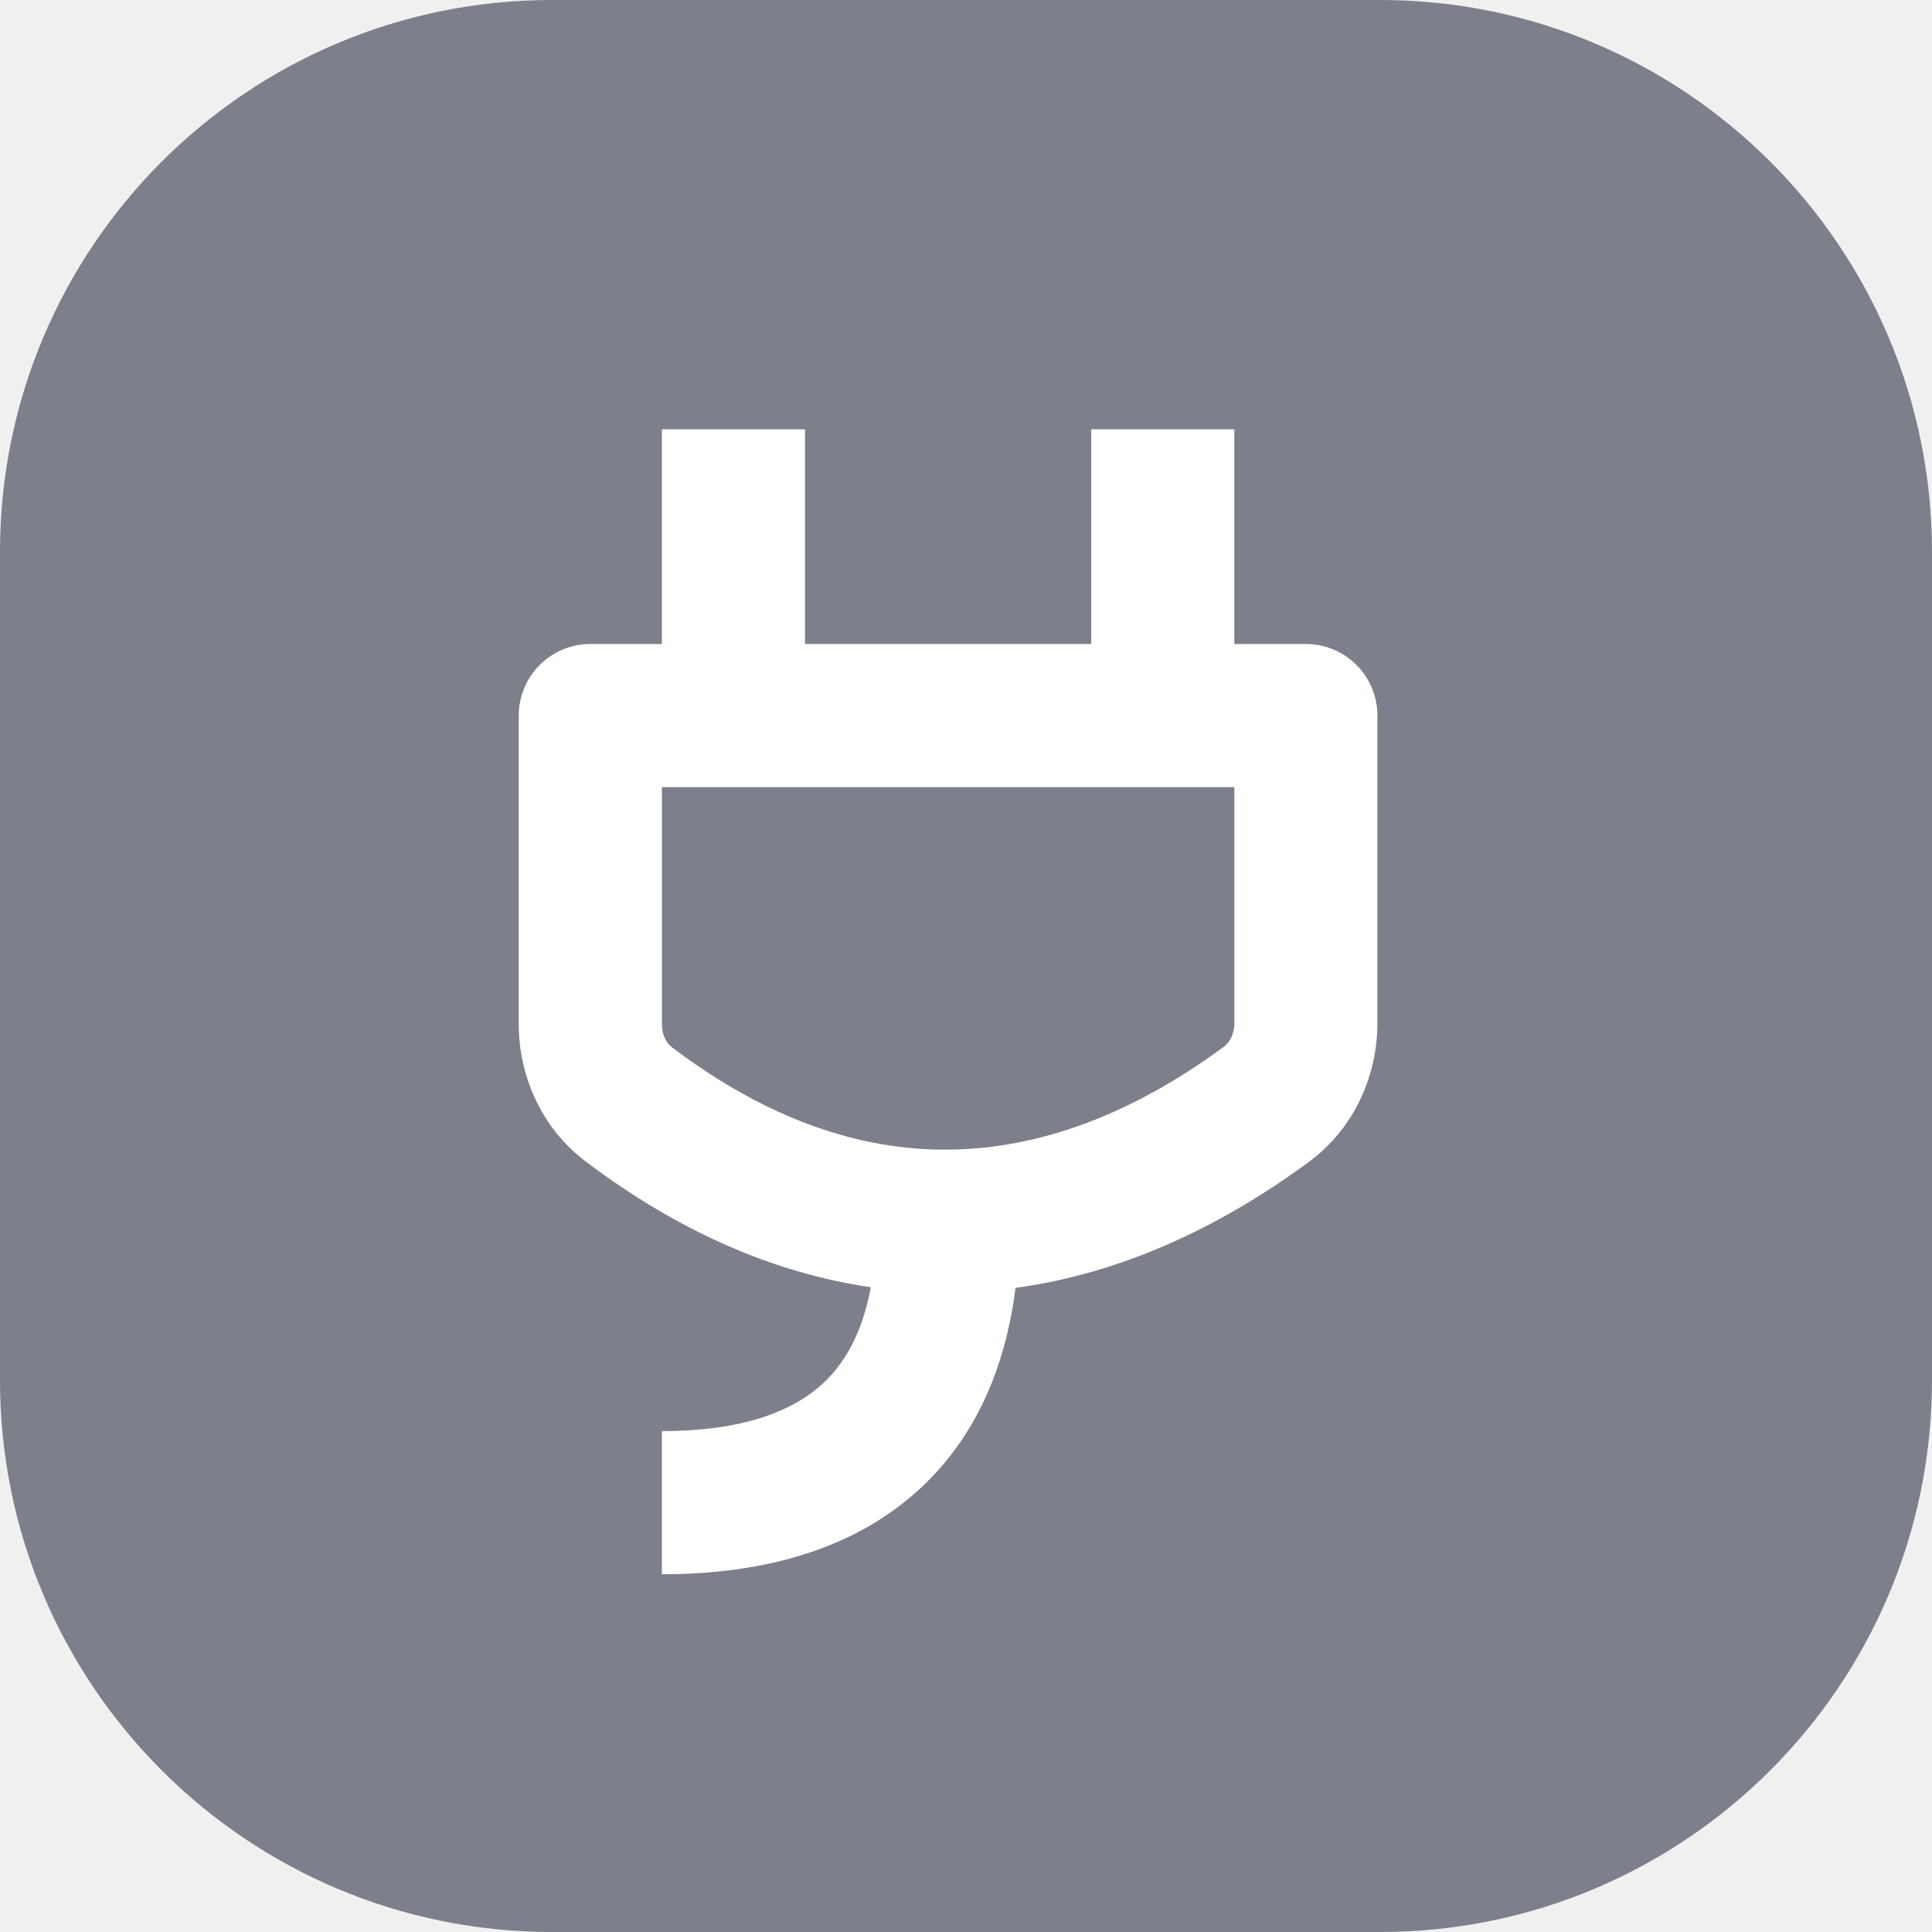
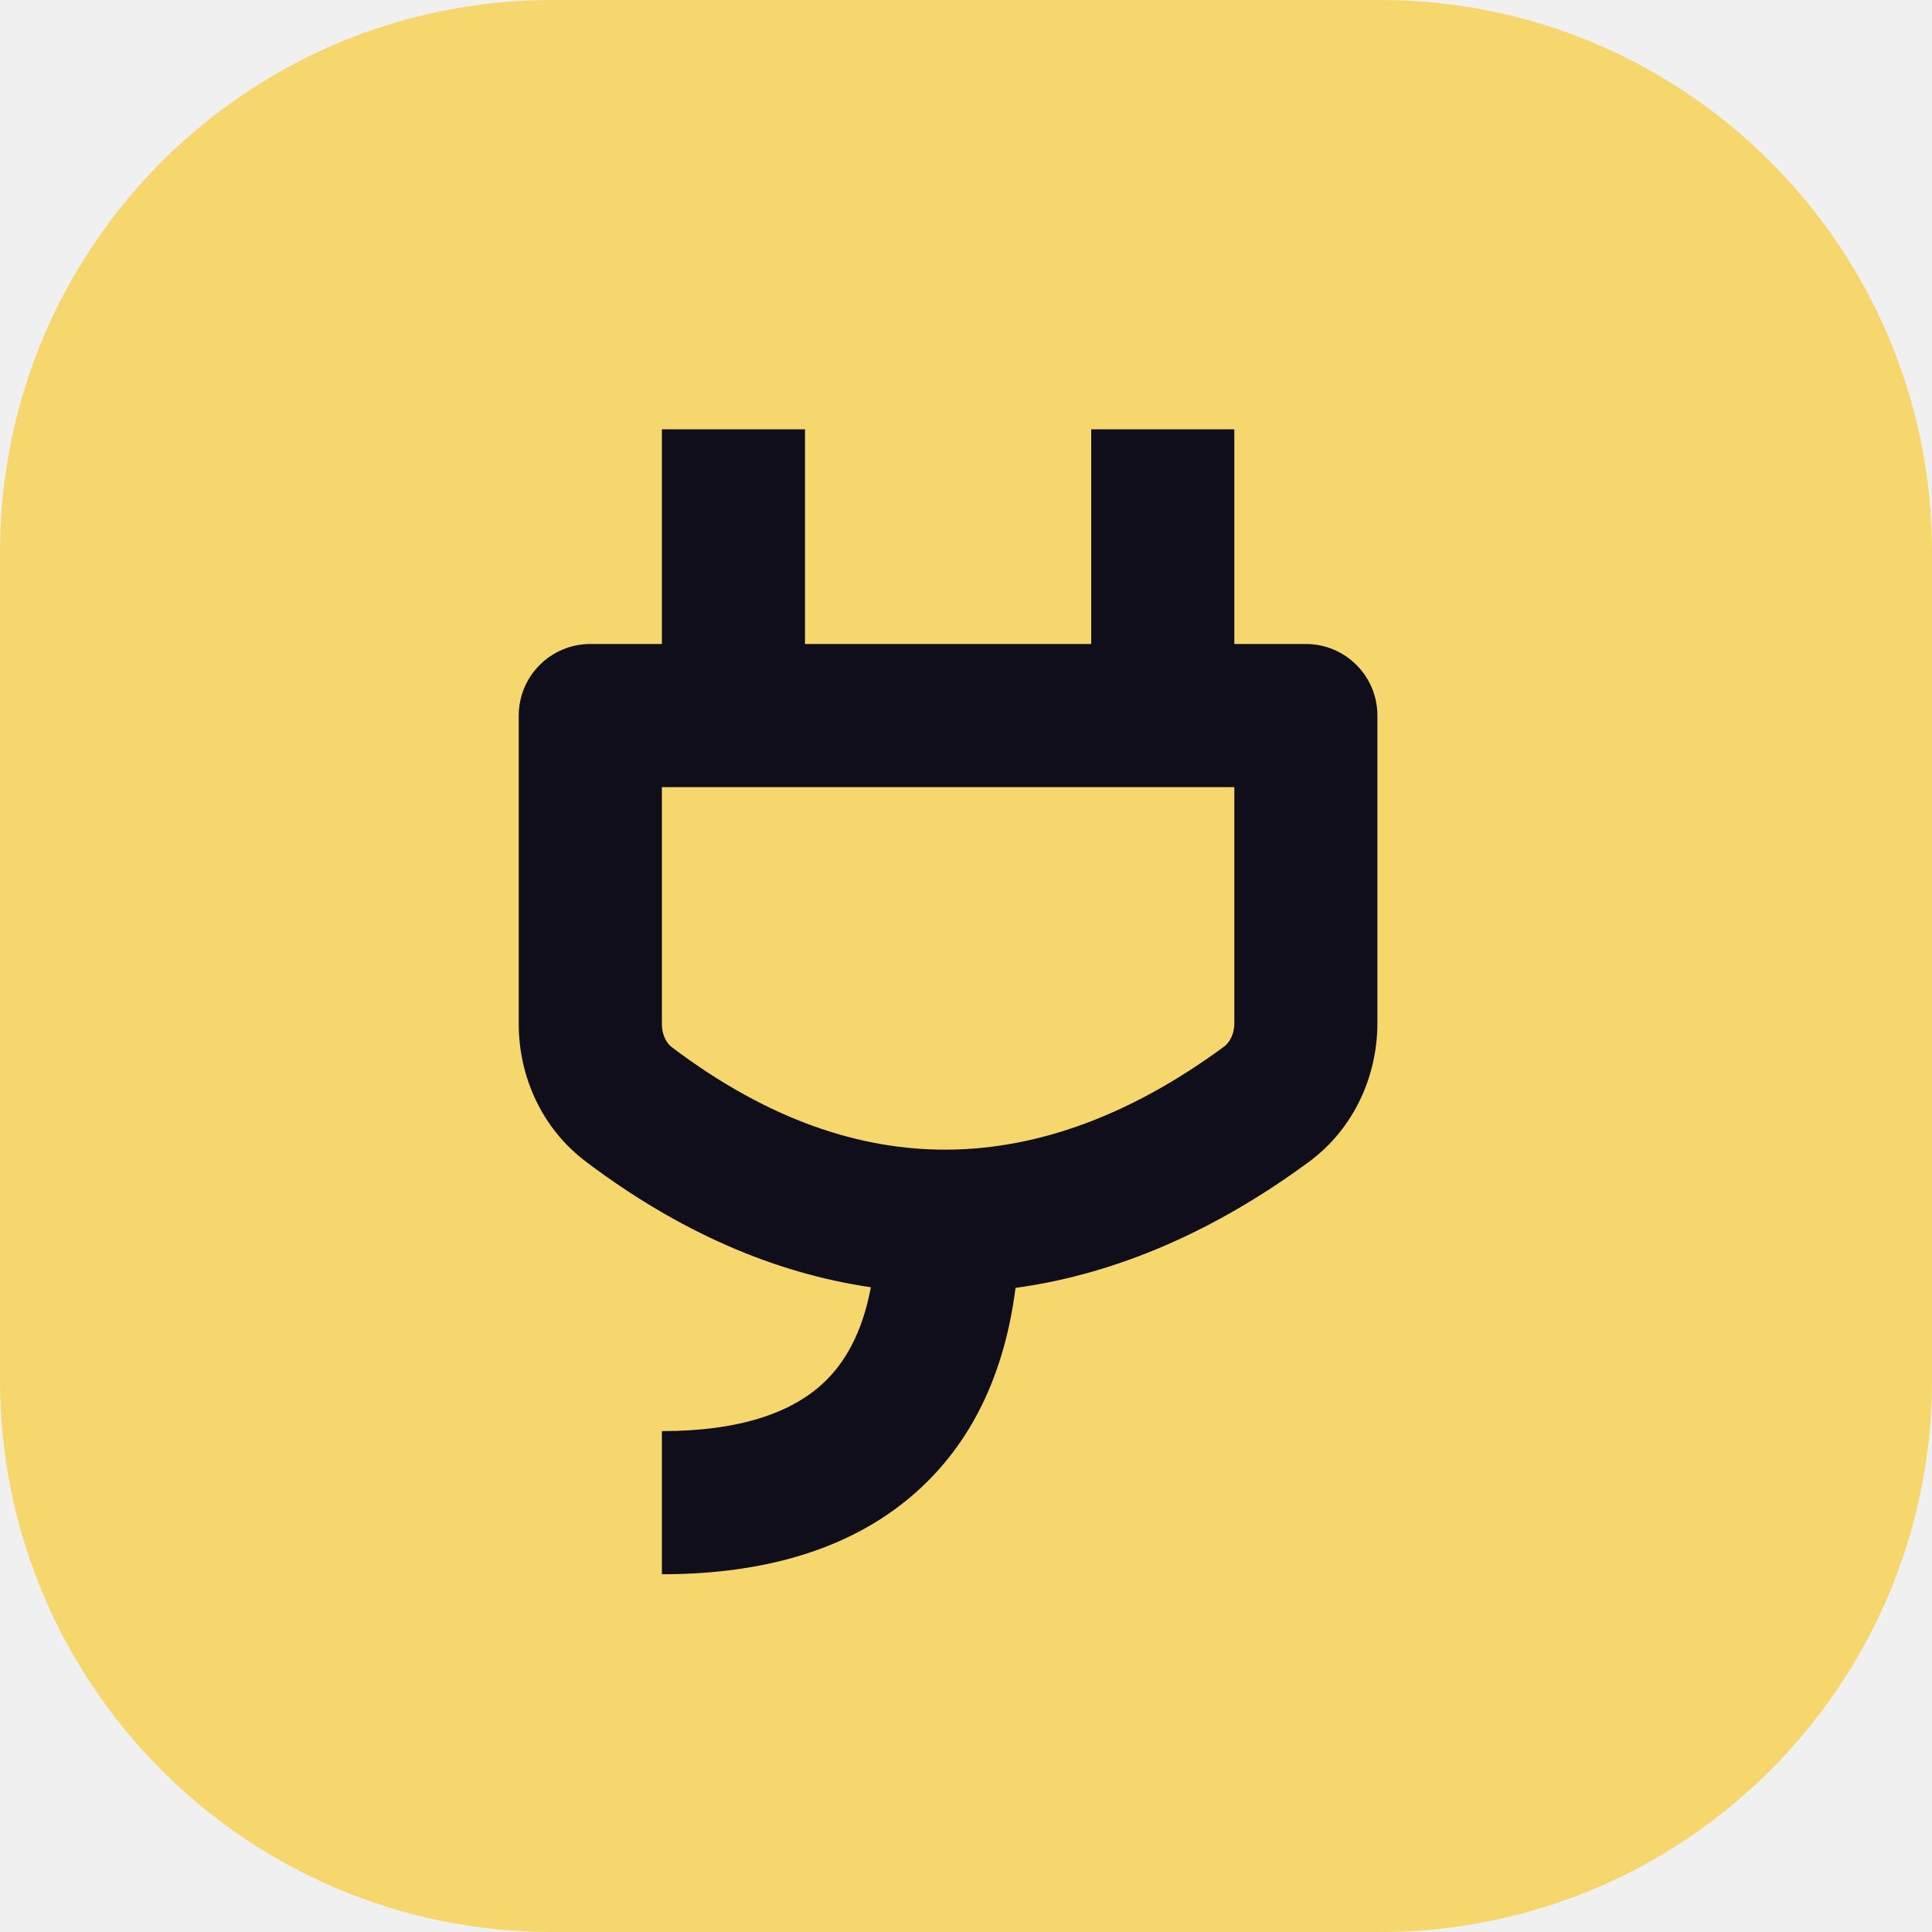
<svg xmlns="http://www.w3.org/2000/svg" width="54" height="54" viewBox="0 0 54 54" fill="none">
-   <path d="M38.571 0H15.429C6.908 0 0 6.908 0 15.429V38.571C0 47.092 6.908 54 15.429 54H38.571C47.092 54 54 47.092 54 38.571V15.429C54 6.908 47.092 0 38.571 0Z" fill="#7B808A" />
-   <path d="M34.5 28.595V22H18.5V28.62C18.5 28.938 18.634 29.161 18.78 29.271C21.496 31.325 24.079 32.15 26.486 32.133C29.063 32.116 31.659 31.133 34.209 29.256C34.361 29.144 34.5 28.918 34.5 28.595ZM38.499 28.595C38.499 30.053 37.861 31.535 36.579 32.479C34.061 34.332 31.305 35.598 28.384 35.997C28.096 38.268 27.248 40.178 25.739 41.585C23.859 43.338 21.286 44.001 18.5 44.001V40C20.714 40 22.14 39.469 23.011 38.658C23.607 38.103 24.101 37.263 24.341 35.979C21.651 35.587 18.974 34.432 16.368 32.462C15.117 31.515 14.499 30.054 14.499 28.62V20C14.5 18.895 15.395 18 16.5 18H18.5V12H22.5V18H30.5V12H34.5V18H36.5C37.605 18.001 38.499 18.895 38.499 20V28.595Z" fill="white" />
+   <path d="M38.571 0H15.429C6.908 0 0 6.908 0 15.429V38.571C0 47.092 6.908 54 15.429 54H38.571C47.092 54 54 47.092 54 38.571V15.429C54 6.908 47.092 0 38.571 0Z" fill="#F5D76E" />
+   <path d="M34.5 28.595V22H18.5V28.62C18.5 28.938 18.634 29.161 18.78 29.271C21.496 31.325 24.079 32.15 26.486 32.133C29.063 32.116 31.659 31.133 34.209 29.256C34.361 29.144 34.5 28.918 34.5 28.595ZM38.499 28.595C38.499 30.053 37.861 31.535 36.579 32.479C34.061 34.332 31.305 35.598 28.384 35.997C28.096 38.268 27.248 40.178 25.739 41.585C23.859 43.338 21.286 44.001 18.5 44.001V40C20.714 40 22.14 39.469 23.011 38.658C23.607 38.103 24.101 37.263 24.341 35.979C21.651 35.587 18.974 34.432 16.368 32.462C15.117 31.515 14.499 30.054 14.499 28.62V20C14.5 18.895 15.395 18 16.5 18H18.5V12H22.5V18H30.5V12H34.5V18H36.5C37.605 18.001 38.499 18.895 38.499 20V28.595Z" fill="#0F0E1A" />
</svg>
